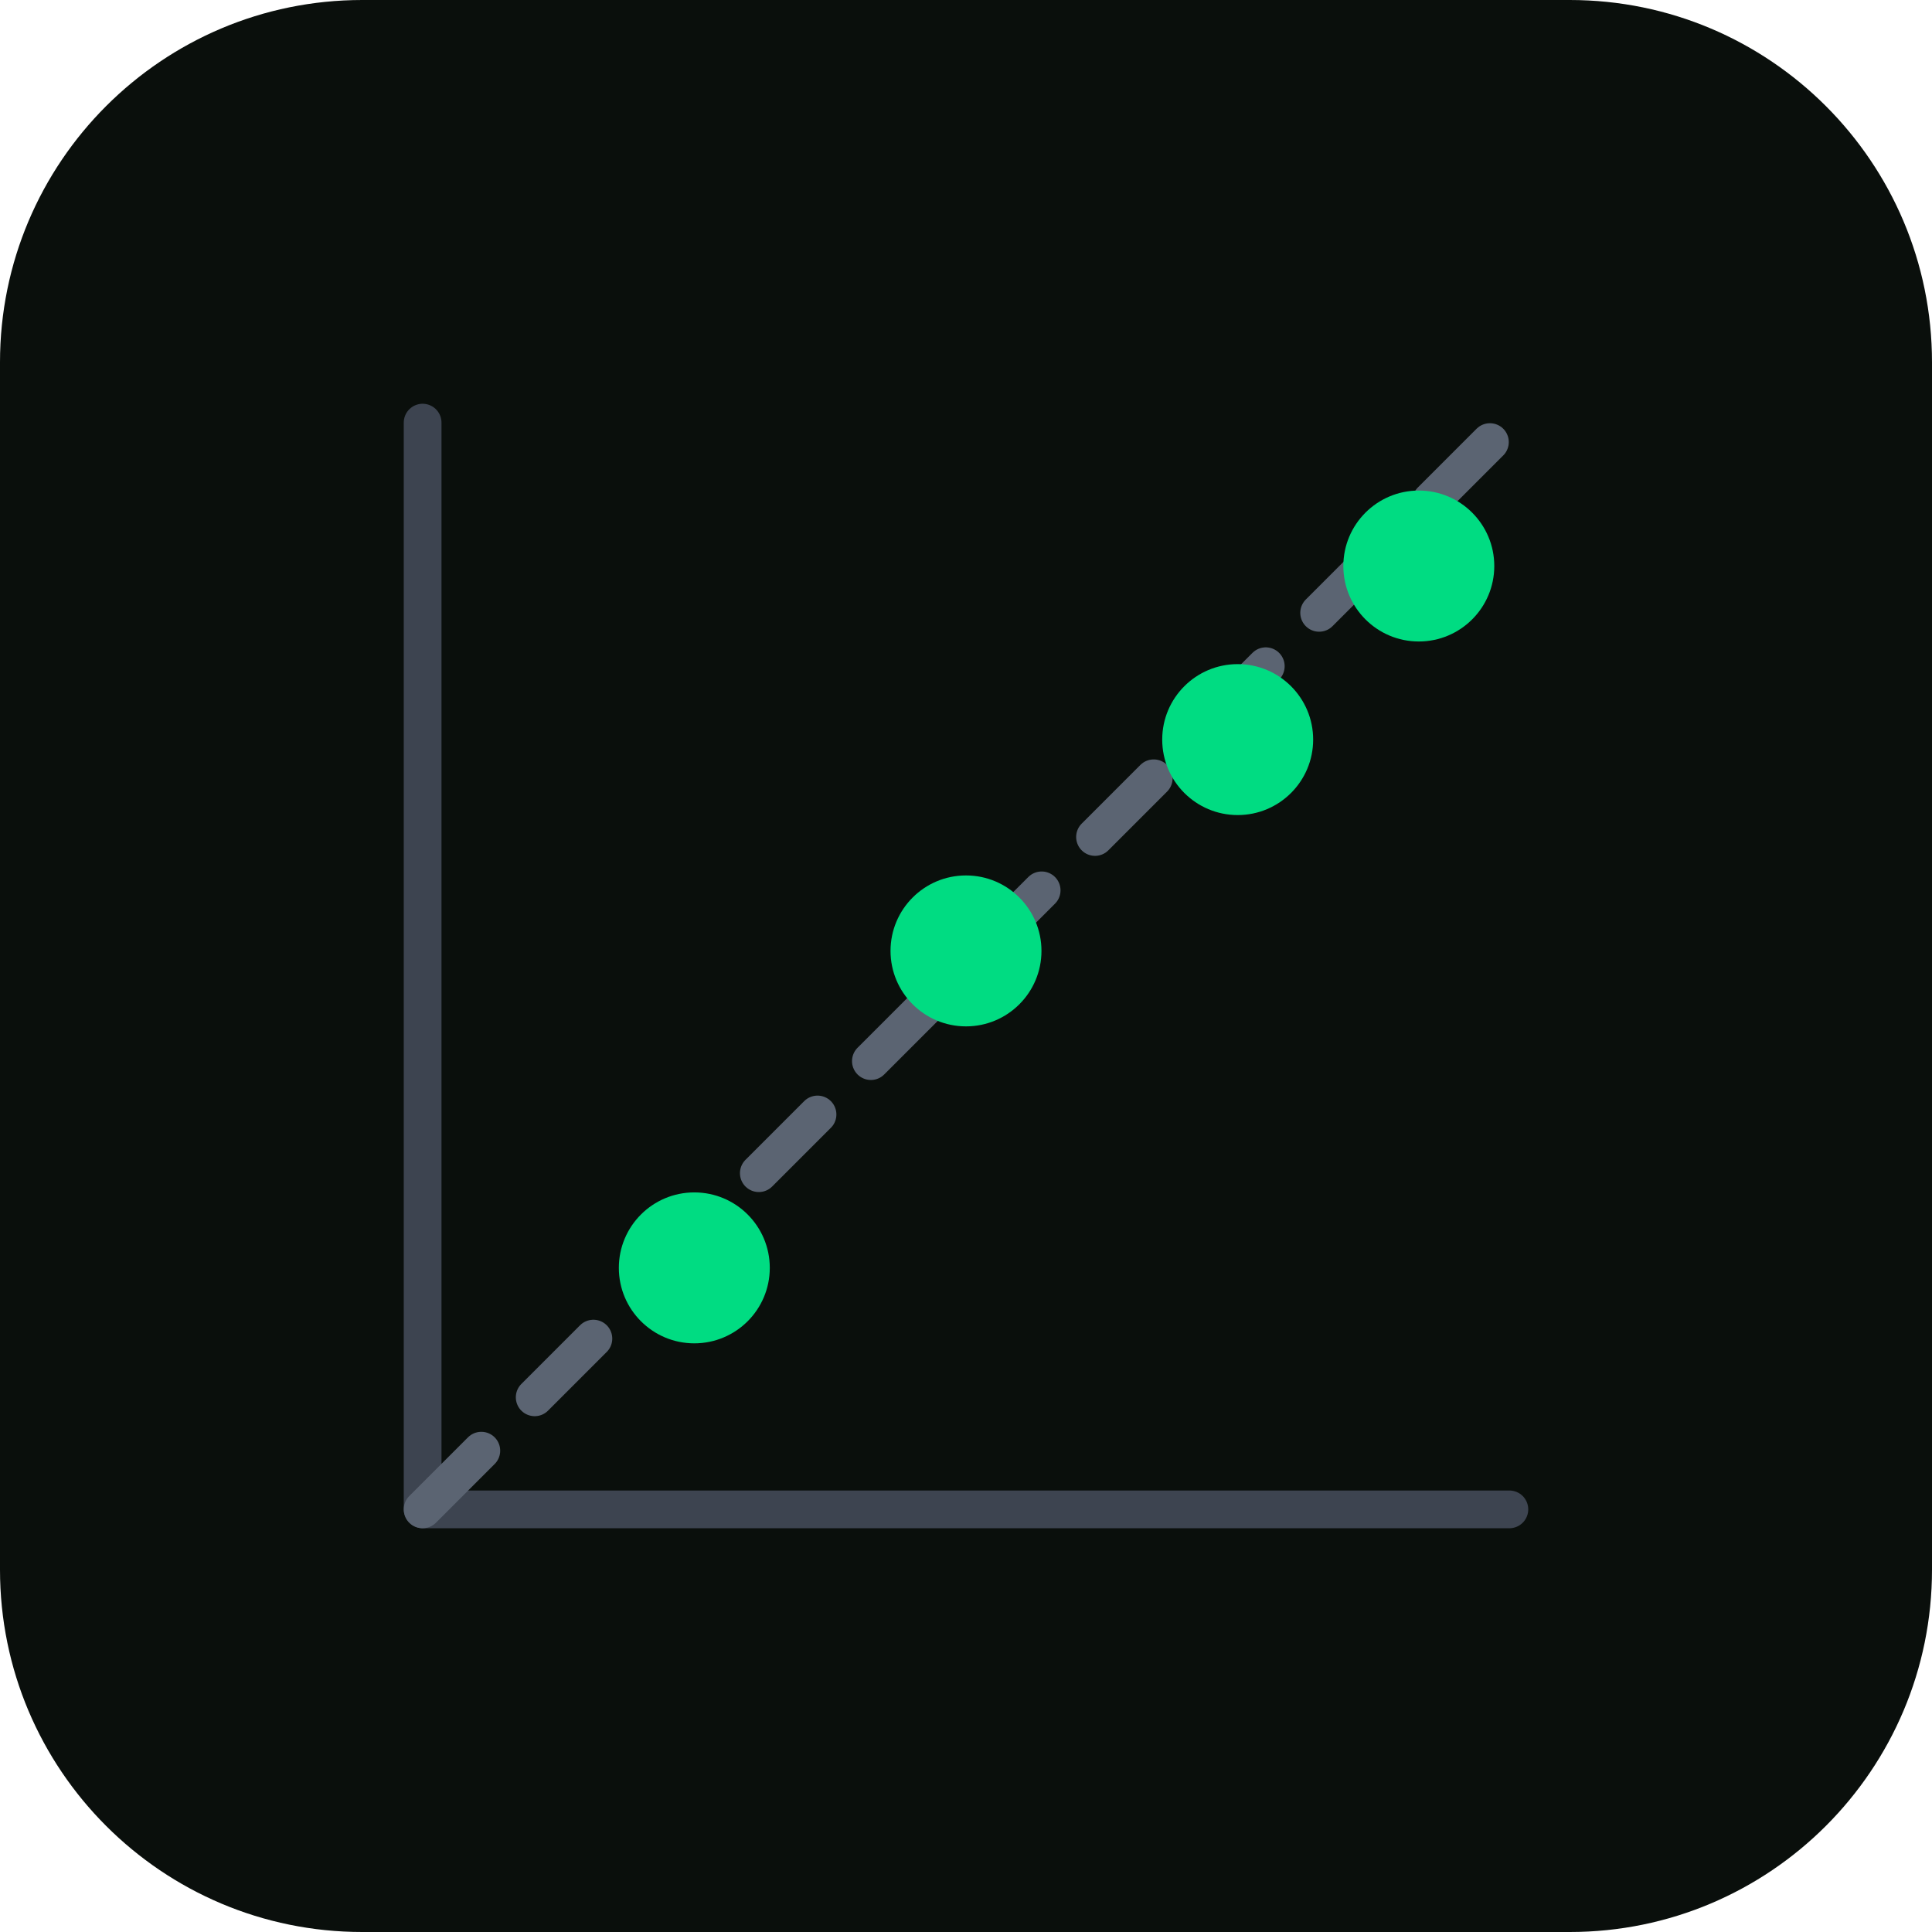
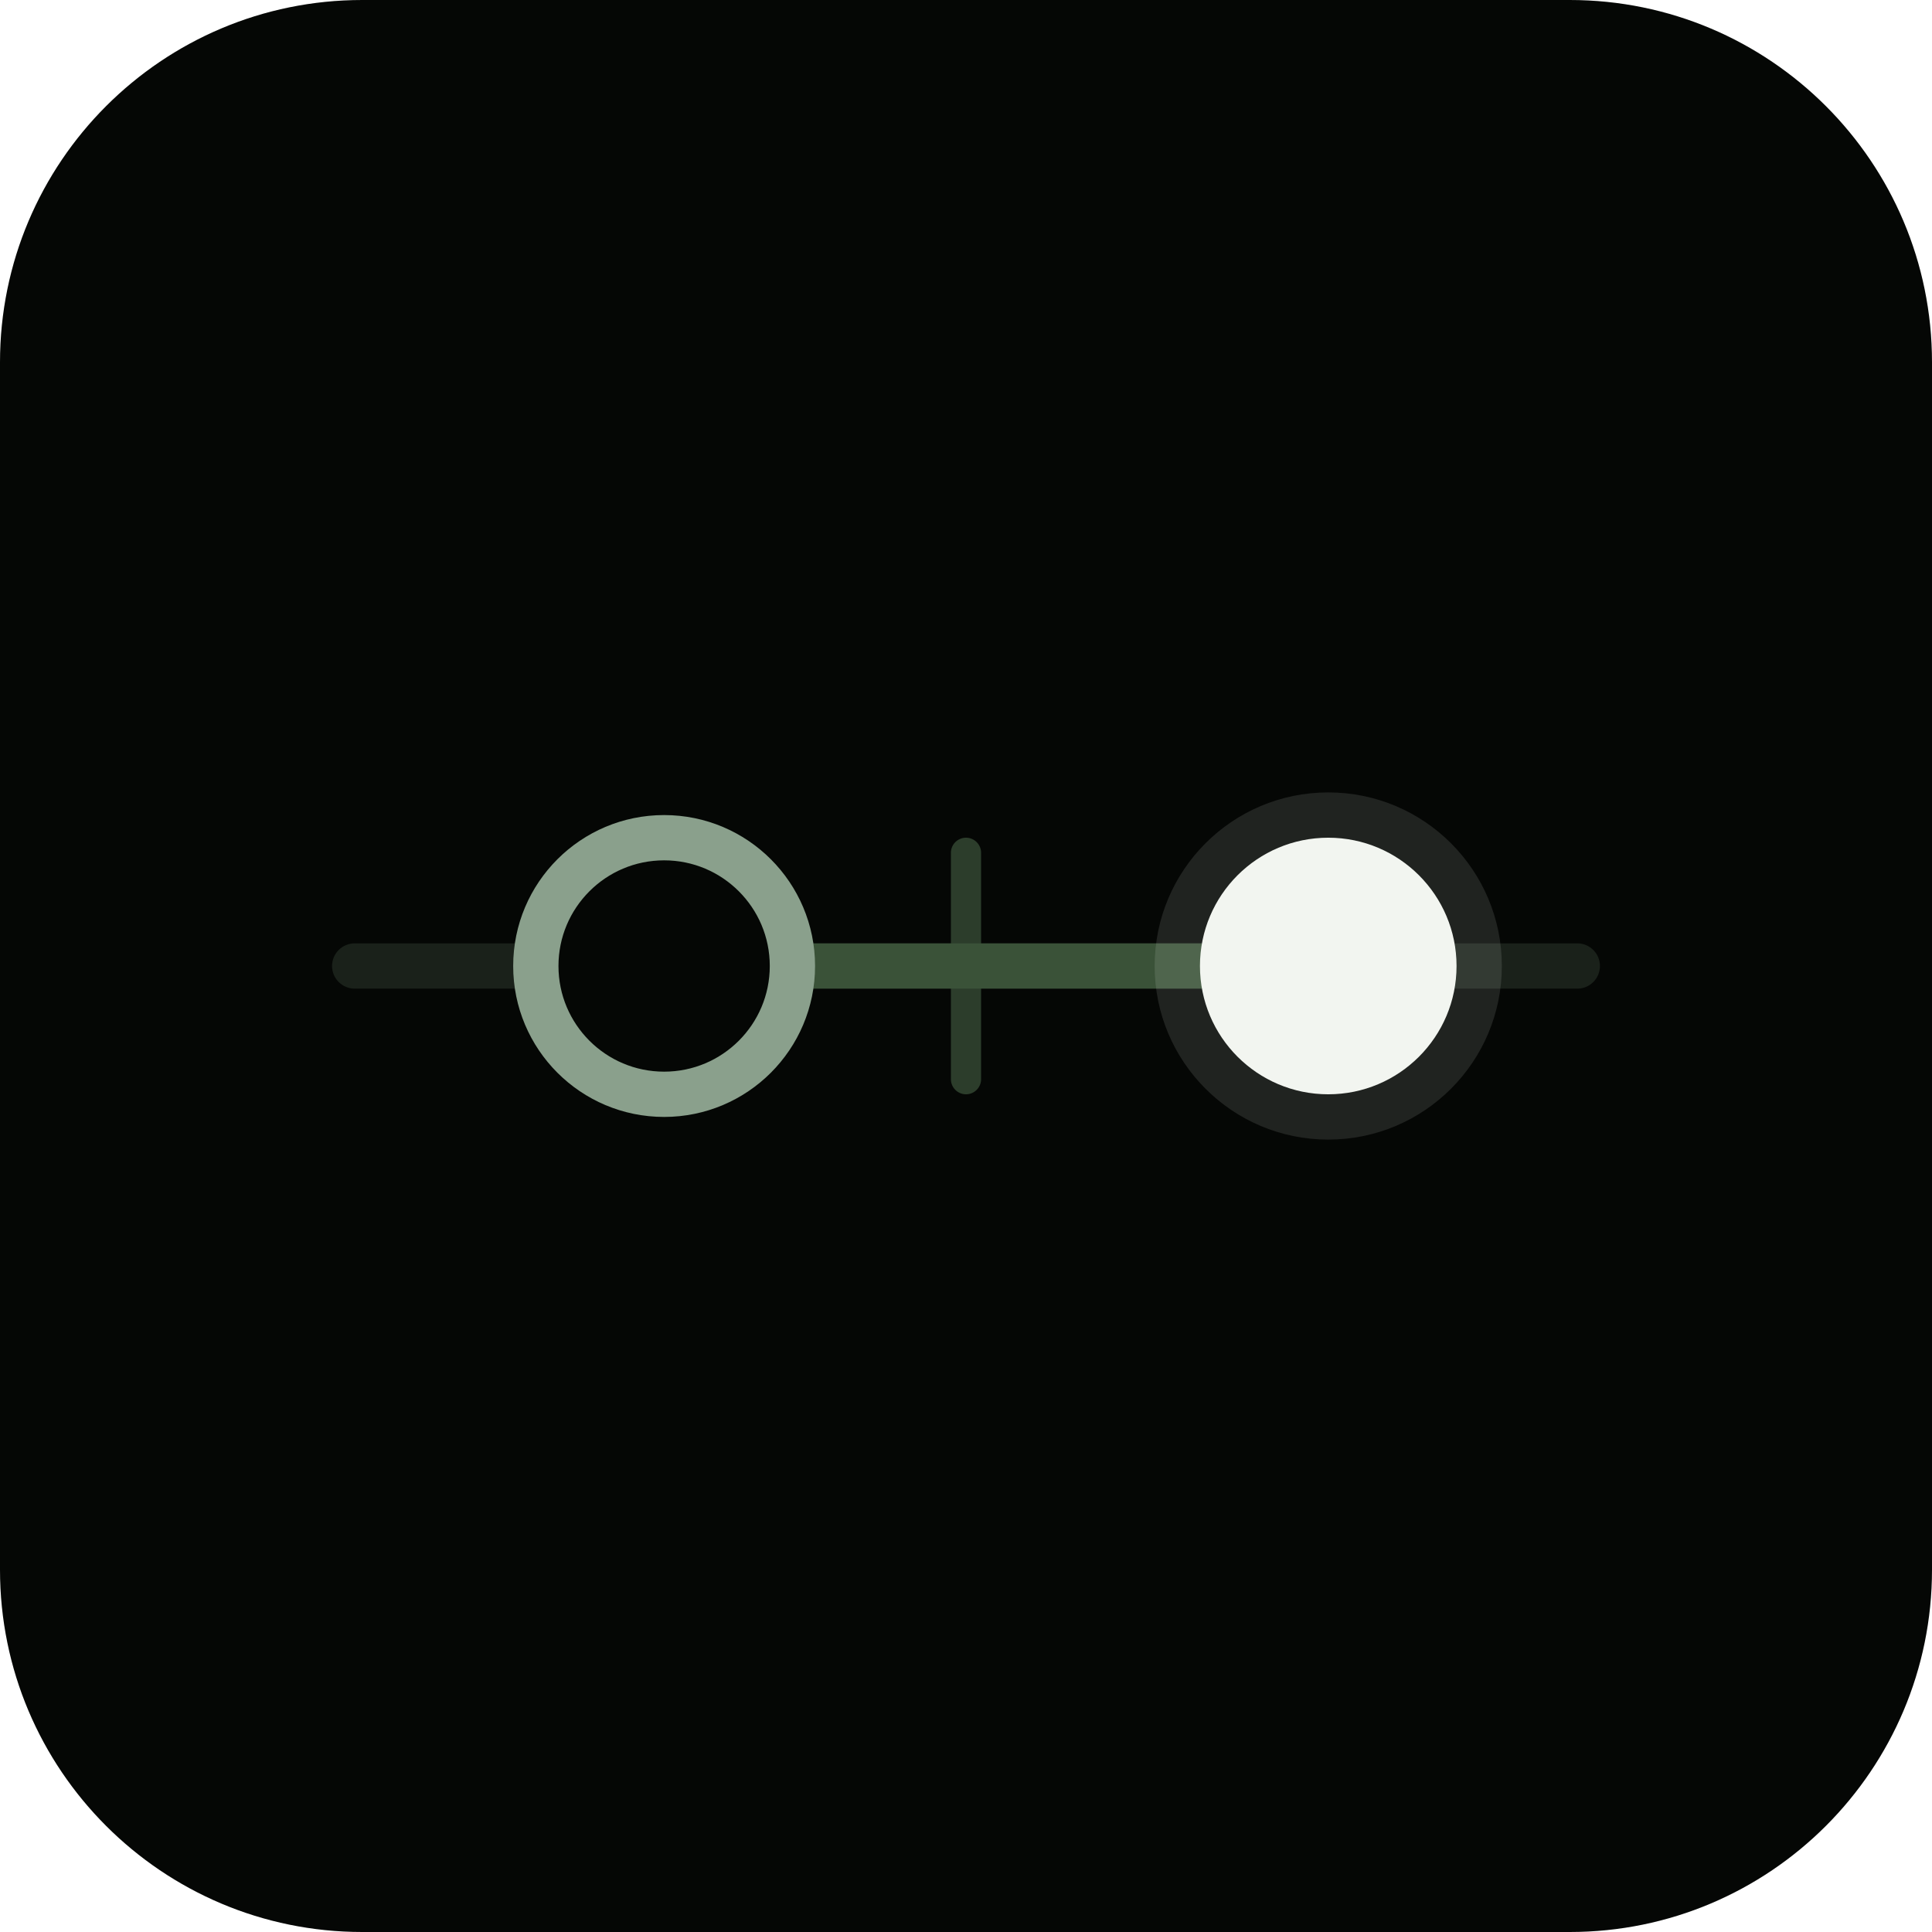
<svg xmlns="http://www.w3.org/2000/svg" viewBox="0 0 512 512" role="img" aria-label="Gridiron">
-   <rect width="512" height="512" rx="96" fill="#0A0F0C" />
-   <g stroke="#3d4450" stroke-width="10" stroke-linecap="round">
-     <path d="M112 400h288M112 400V112" />
-   </g>
-   <path d="M112 400 400 112" stroke="#5b6472" stroke-width="10" stroke-linecap="round" stroke-dasharray="22 20" />
-   <g fill="#00DC82">
-     <circle cx="184" cy="336" r="20" />
-     <circle cx="256" cy="252" r="20" />
-     <circle cx="328" cy="196" r="20" />
-     <circle cx="376" cy="150" r="20" />
-   </g>
+   <rect width="512" height="512" rx="96" fill="#050705" />
+   <rect x="88" y="250" width="336" height="12" rx="6" fill="#1A211A" />
+   <rect x="252" y="222" width="8" height="68" rx="4" fill="#2C3D2B" />
+   <rect x="176" y="250" width="176" height="12" rx="6" fill="#3A5238" />
+   <circle cx="176" cy="256" r="34" fill="#050705" stroke="#8AA08C" stroke-width="12" />
+   <circle cx="352" cy="256" r="46" fill="#F2F5F0" opacity="0.12" />
+   <circle cx="352" cy="256" r="34" fill="#F2F5F0" />
</svg>
